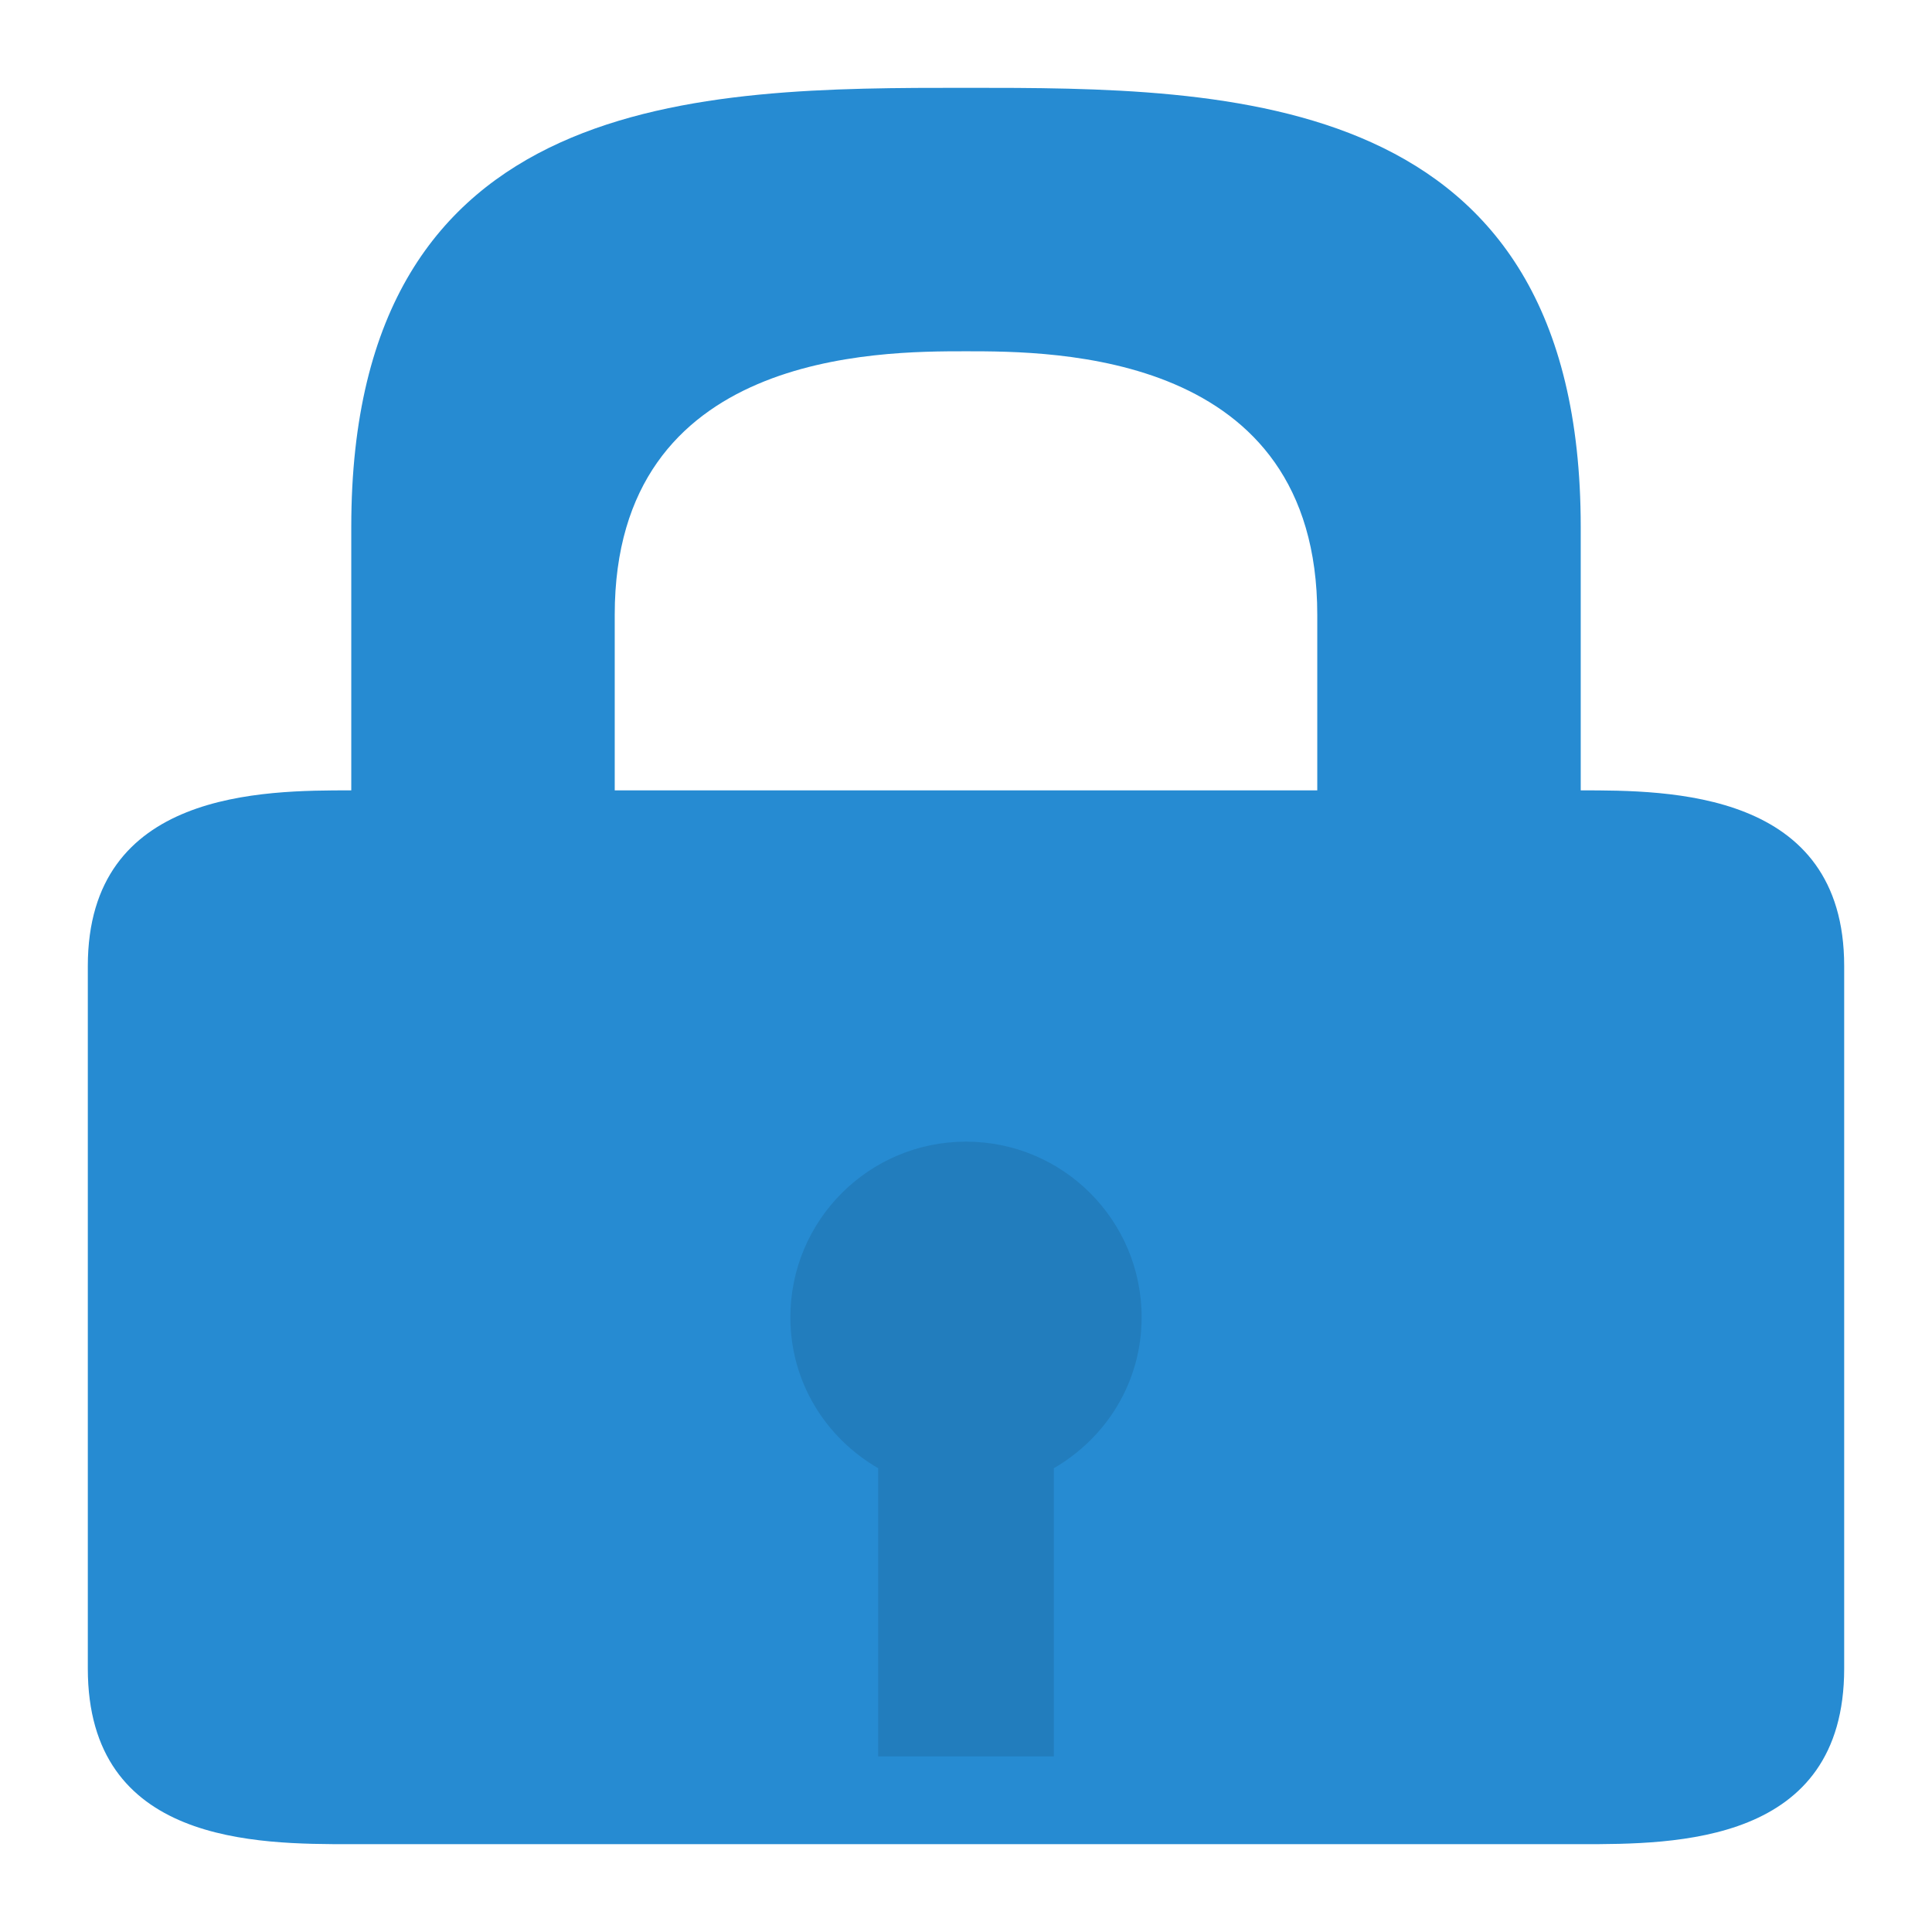
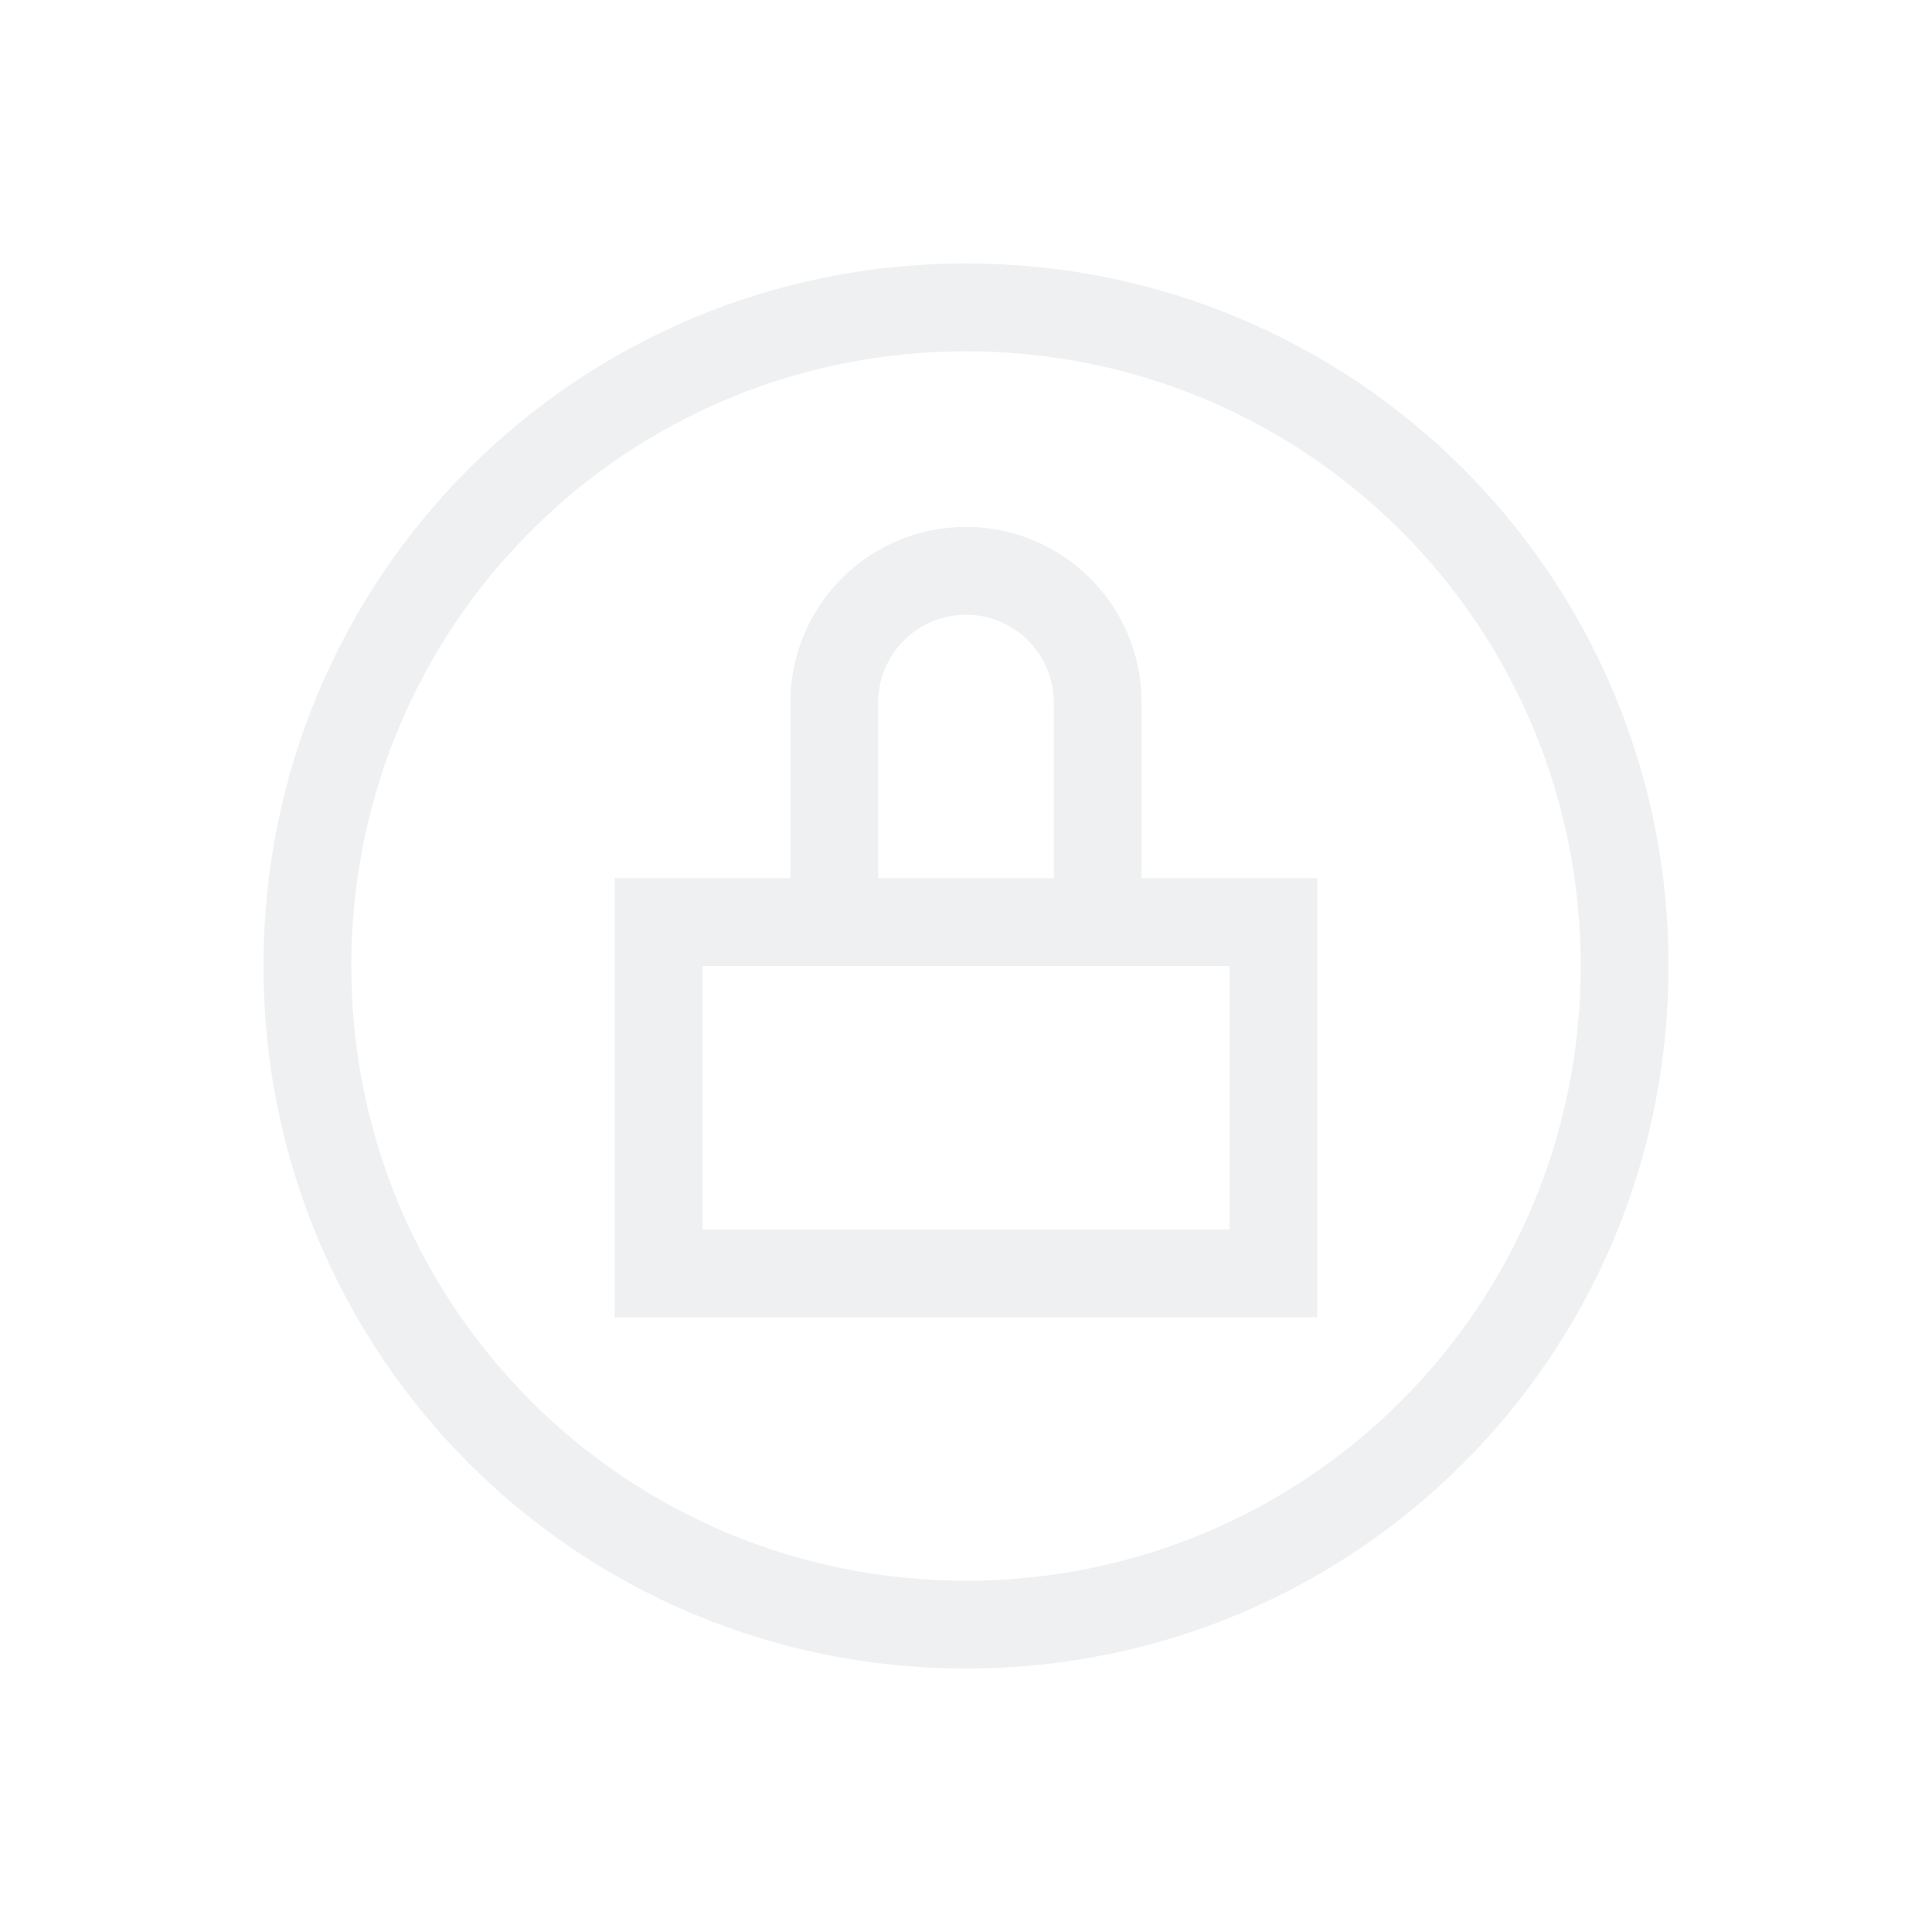
- <svg xmlns="http://www.w3.org/2000/svg" width="22" height="22" viewBox="0 0 22 22">
-   <g transform="translate(0 -1)">
-     <path style="fill:#268bd2" d="m 11,2 c 3,0 7,0 7,5 l 0,3 c 1,0 3,-0.002 3,2 l 0,8 c 0,2 -1.922,2 -3,2 L 4,22 C 2.922,22 1,22 1,20 L 1,12 C 1,9.998 3,10 4,10 L 4,7 C 4,2 8,2 11,2 z m 0,3 C 10,5 7,5 7,8 l 0,2 8,0 0,-2 C 15,5 12,5 11,5 z" />
-     <path style="fill-opacity:.1" d="m 11,14 c -1.105,0 -2,0.895 -2,2 0,0.74 0.403,1.373 1,1.719 L 10,21 l 2,0 0,-3.281 C 12.597,17.373 13,16.74 13,16 13,14.895 12.105,14 11,14 z" />
-   </g>
+ <svg xmlns="http://www.w3.org/2000/svg" viewBox="0 0 22 22">
+   <defs id="defs3051">
+     <style type="text/css" id="current-color-scheme">
+       .ColorScheme-Text {
+         color:#eff0f1;
+       }
+       </style>
+   </defs>
+   <path style="fill:currentColor;fill-opacity:1;stroke:none" d="M 11 3 C 6.568 3 3 6.568 3 11 C 3 15.432 6.568 19 11 19 C 15.432 19 19 15.432 19 11 C 19 6.568 15.432 3 11 3 z M 11 4 C 14.878 4 18 7.122 18 11 C 18 14.878 14.878 18 11 18 C 7.122 18 4 14.878 4 11 C 4 7.122 7.122 4 11 4 z M 11 6 A 2 2 0 0 0 9 8 L 9 10 L 7 10 L 7 15 L 15 15 L 15 10 L 13 10 L 13 8 A 2 2 0 0 0 11 6 z M 11 7 A 1 1 0 0 1 12 8 L 12 10 L 10 10 L 10 8 A 1 1 0 0 1 11 7 z M 8 11 L 9 11 L 10 11 L 12 11 L 13 11 L 14 11 L 14 14 L 8 14 L 8 11 z " class="ColorScheme-Text" />
</svg>
